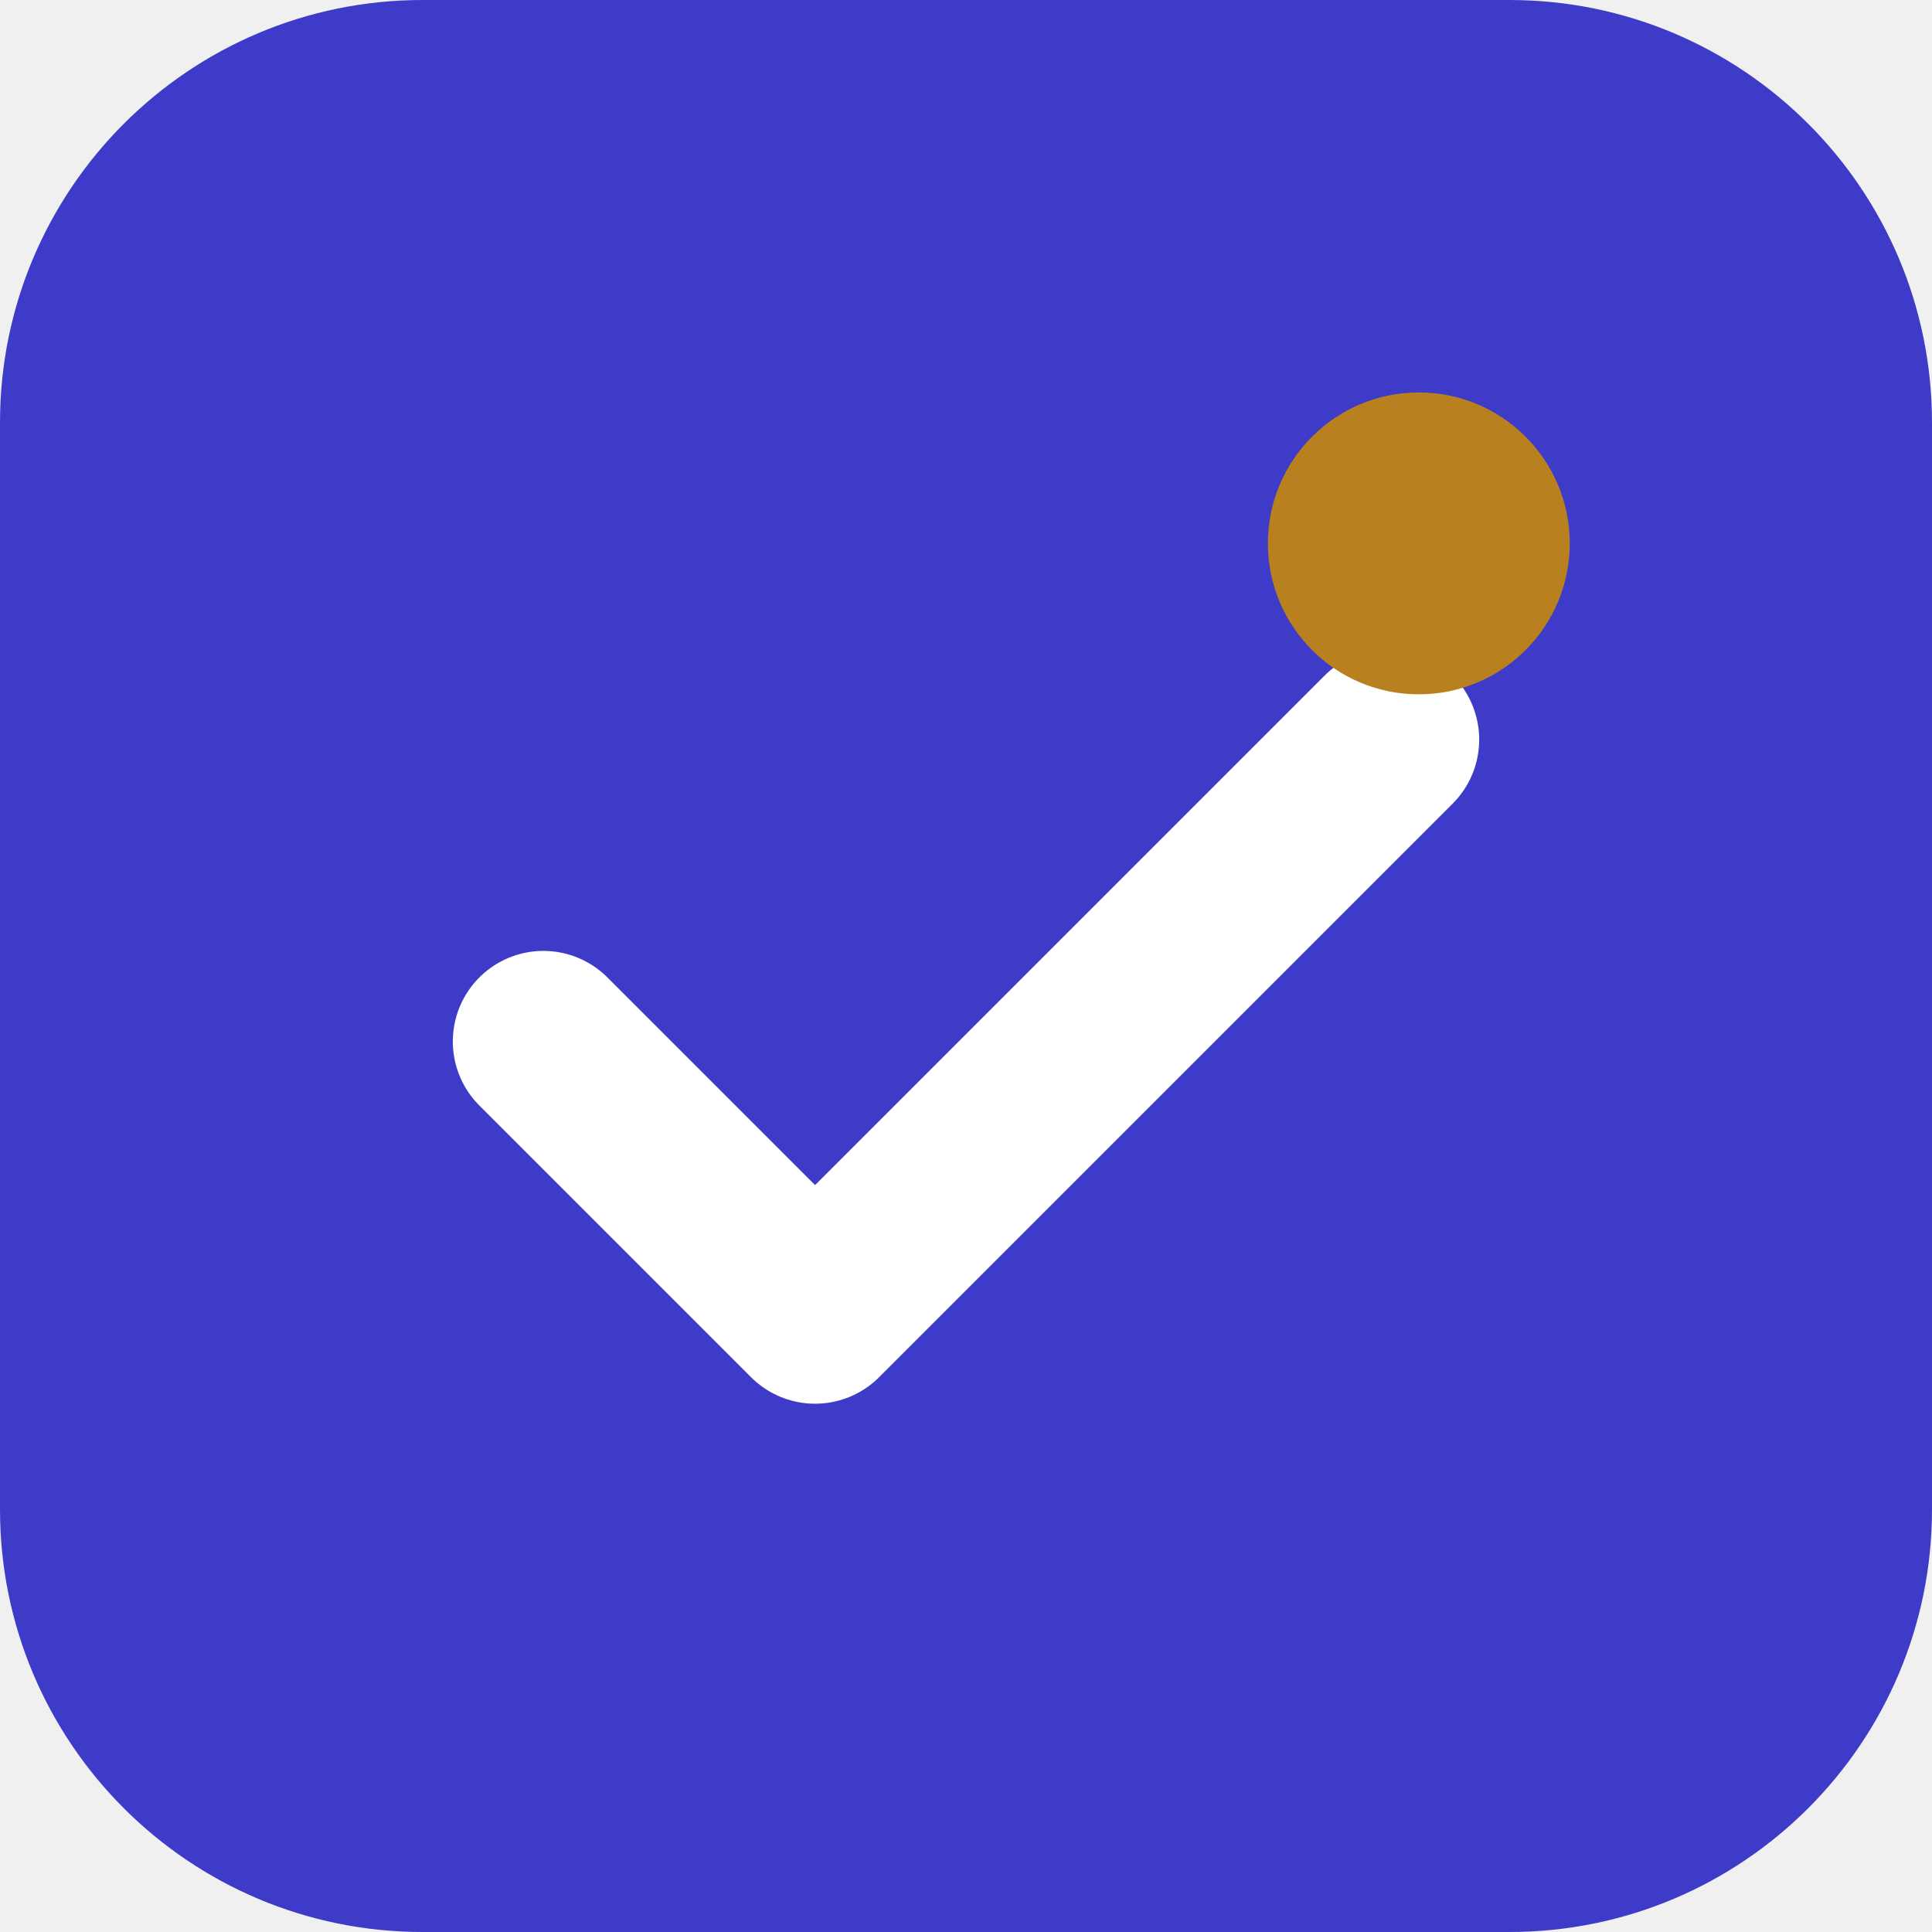
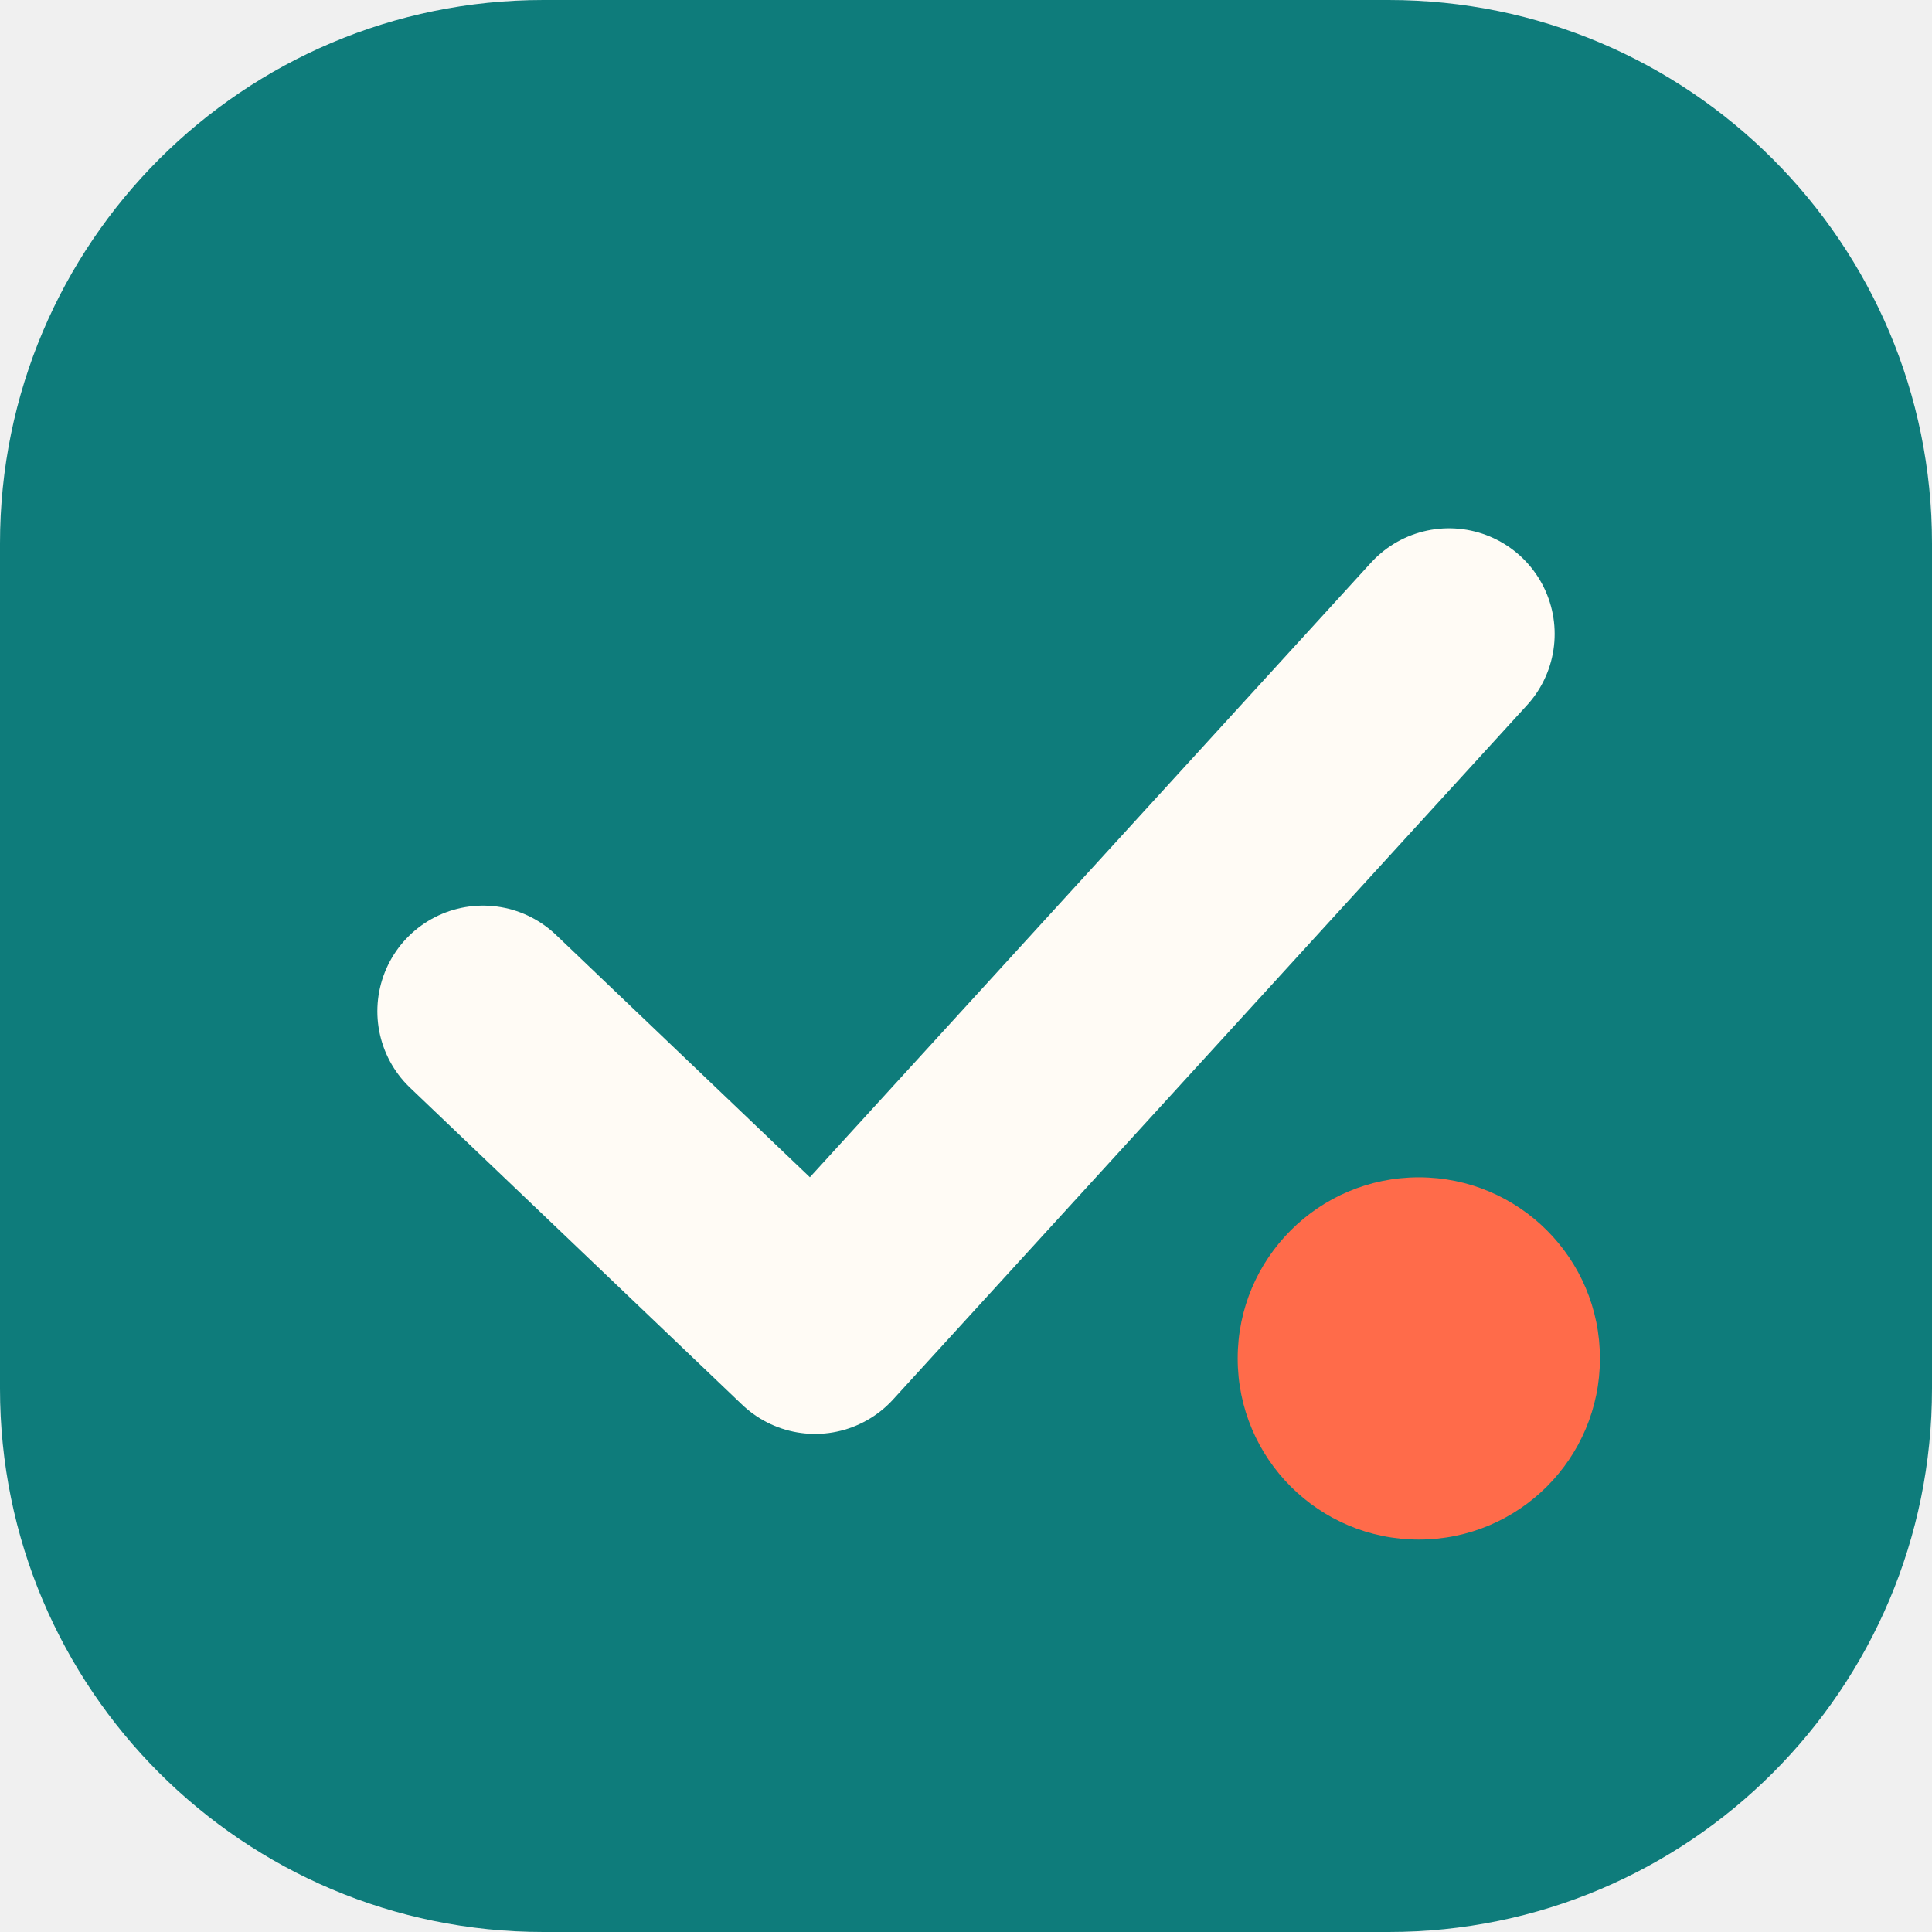
<svg xmlns="http://www.w3.org/2000/svg" viewBox="0 0 64 64" role="img" aria-label="أنجز">
-   <rect width="64" height="64" rx="14" fill="#3d3bc7" />
-   <path d="M18 34.5l9 9 19-19" fill="none" stroke="#ffffff" stroke-width="6" stroke-linecap="round" stroke-linejoin="round" />
-   <circle cx="47" cy="18" r="5" fill="#b8801f" />
+   <rect width="64" height="64" rx="18" fill="#0e7c7b" />
+   <path d="M16 33.5 L27 44 L48 21" fill="none" stroke="#fffbf5" stroke-width="7" stroke-linecap="round" stroke-linejoin="round" />
+   <circle cx="47" cy="45" r="6" fill="#ff6b4a" />
</svg>
